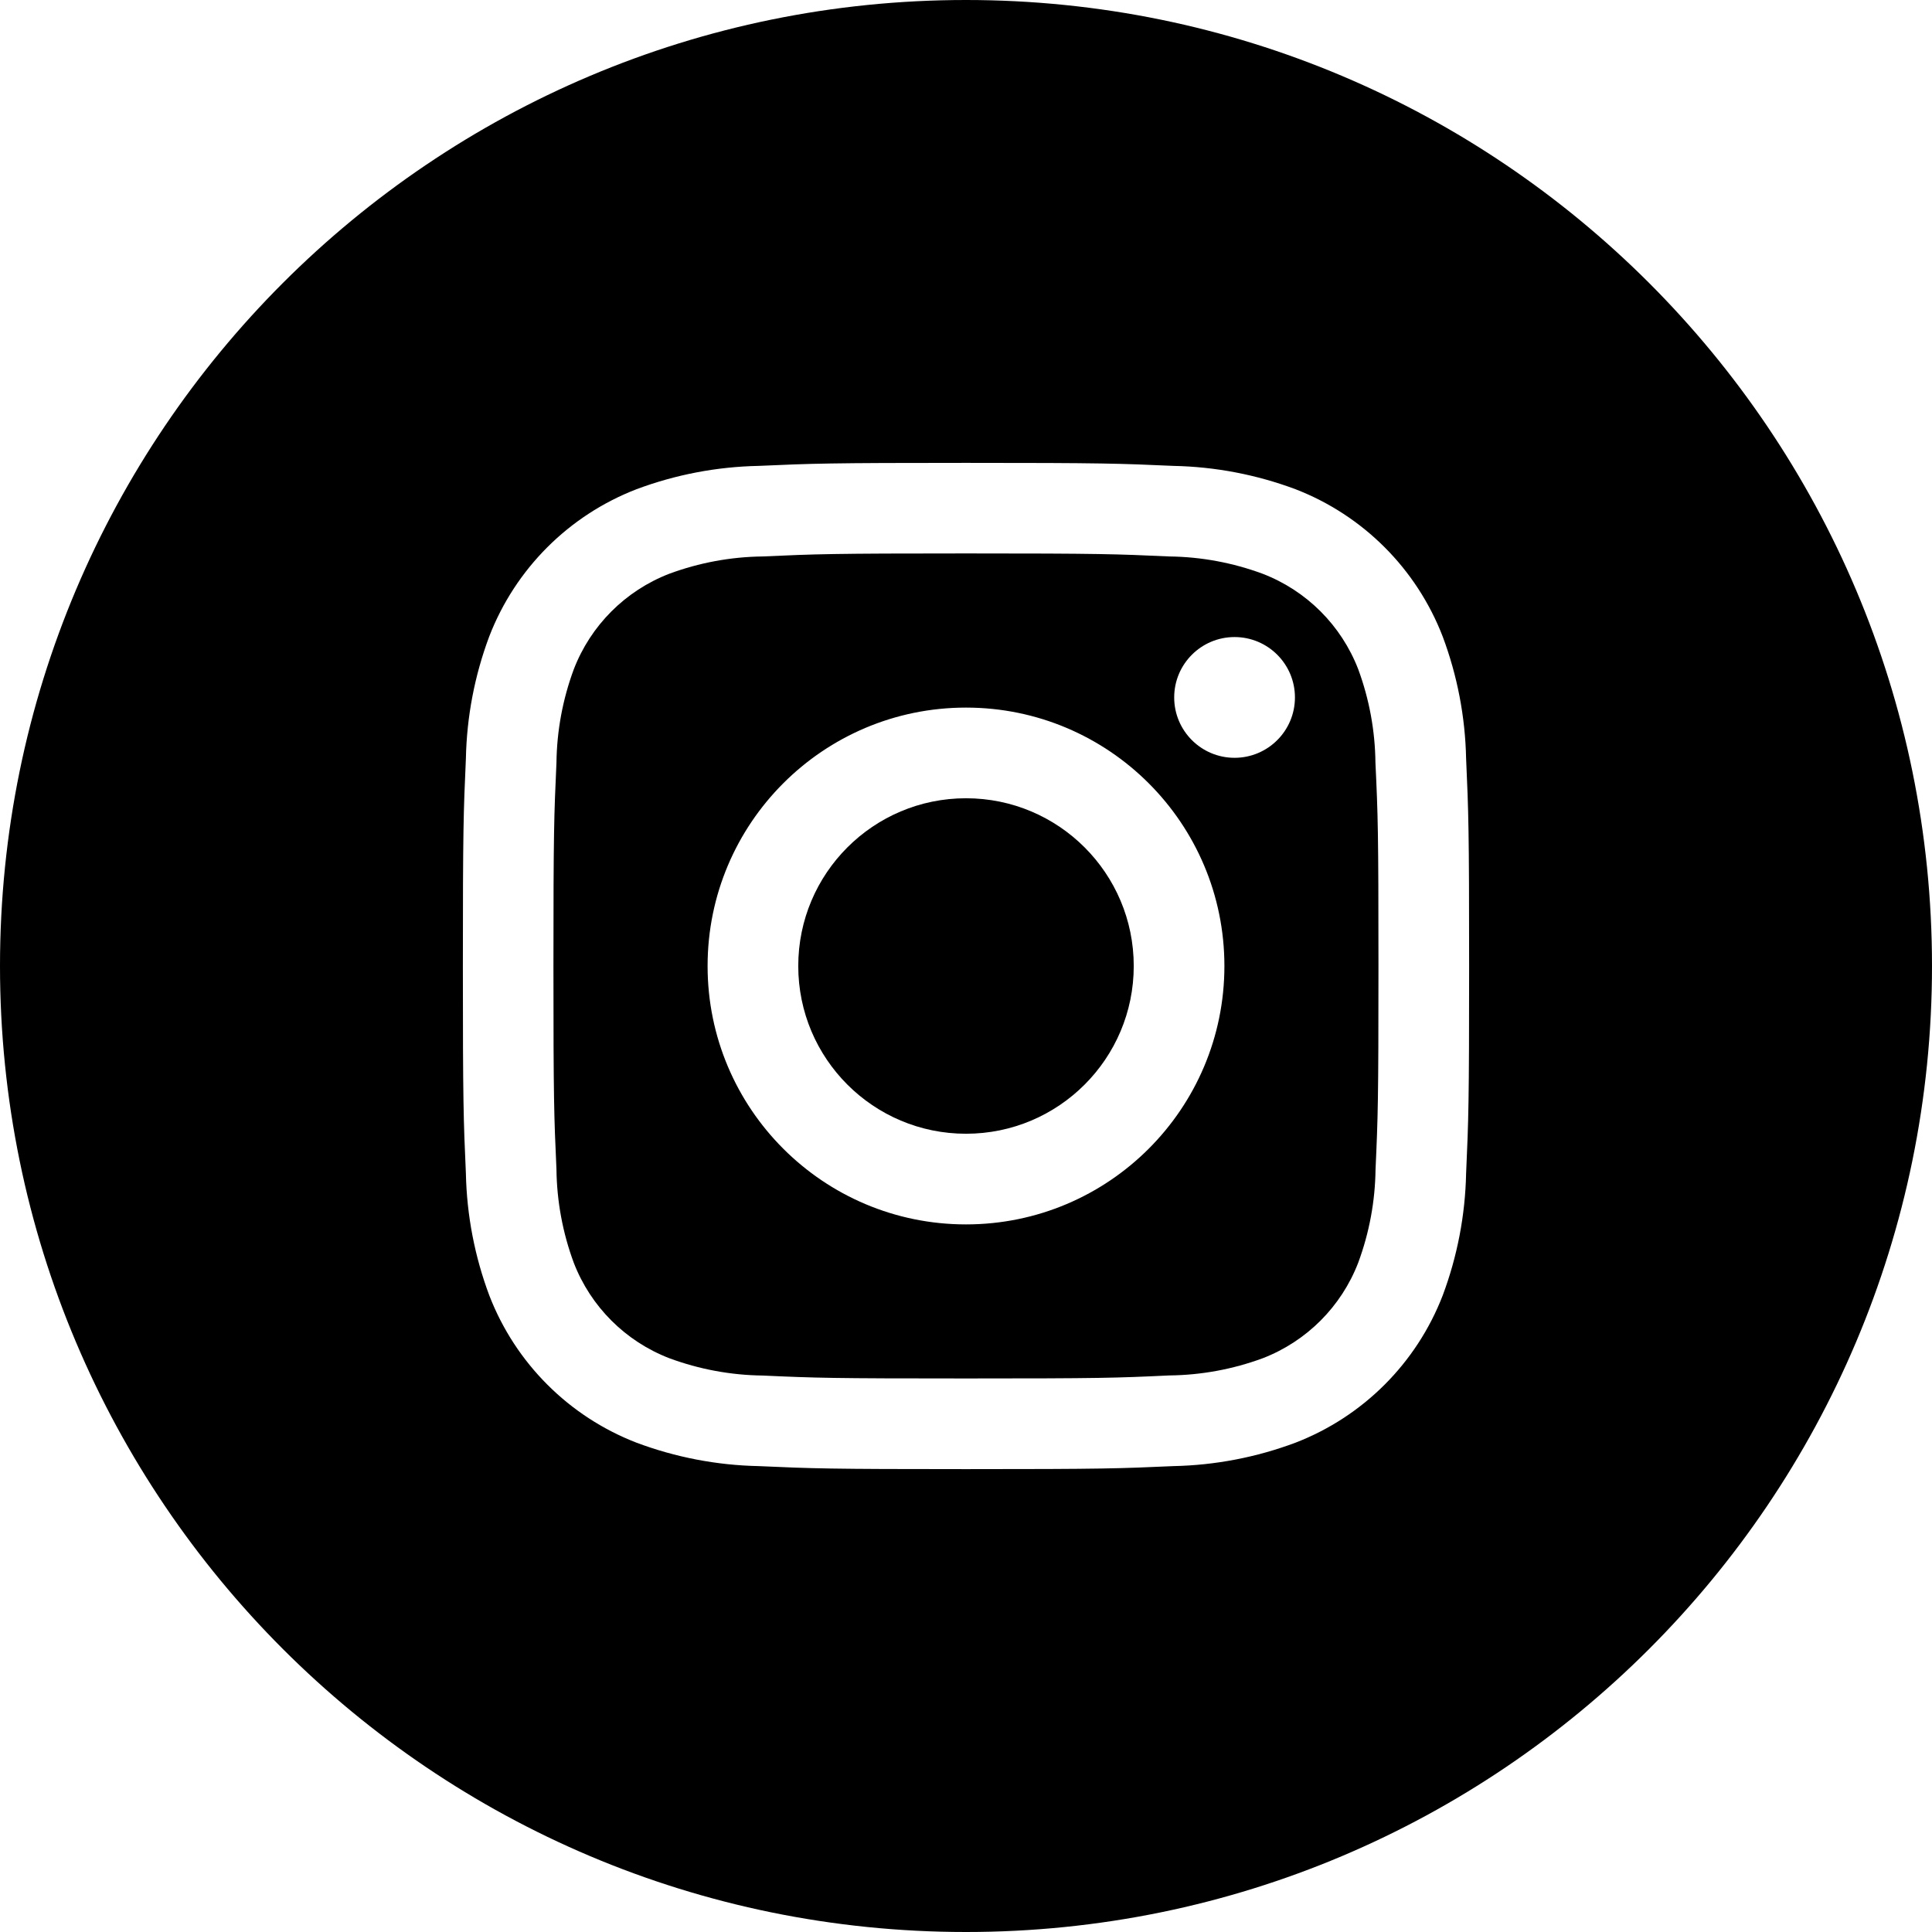
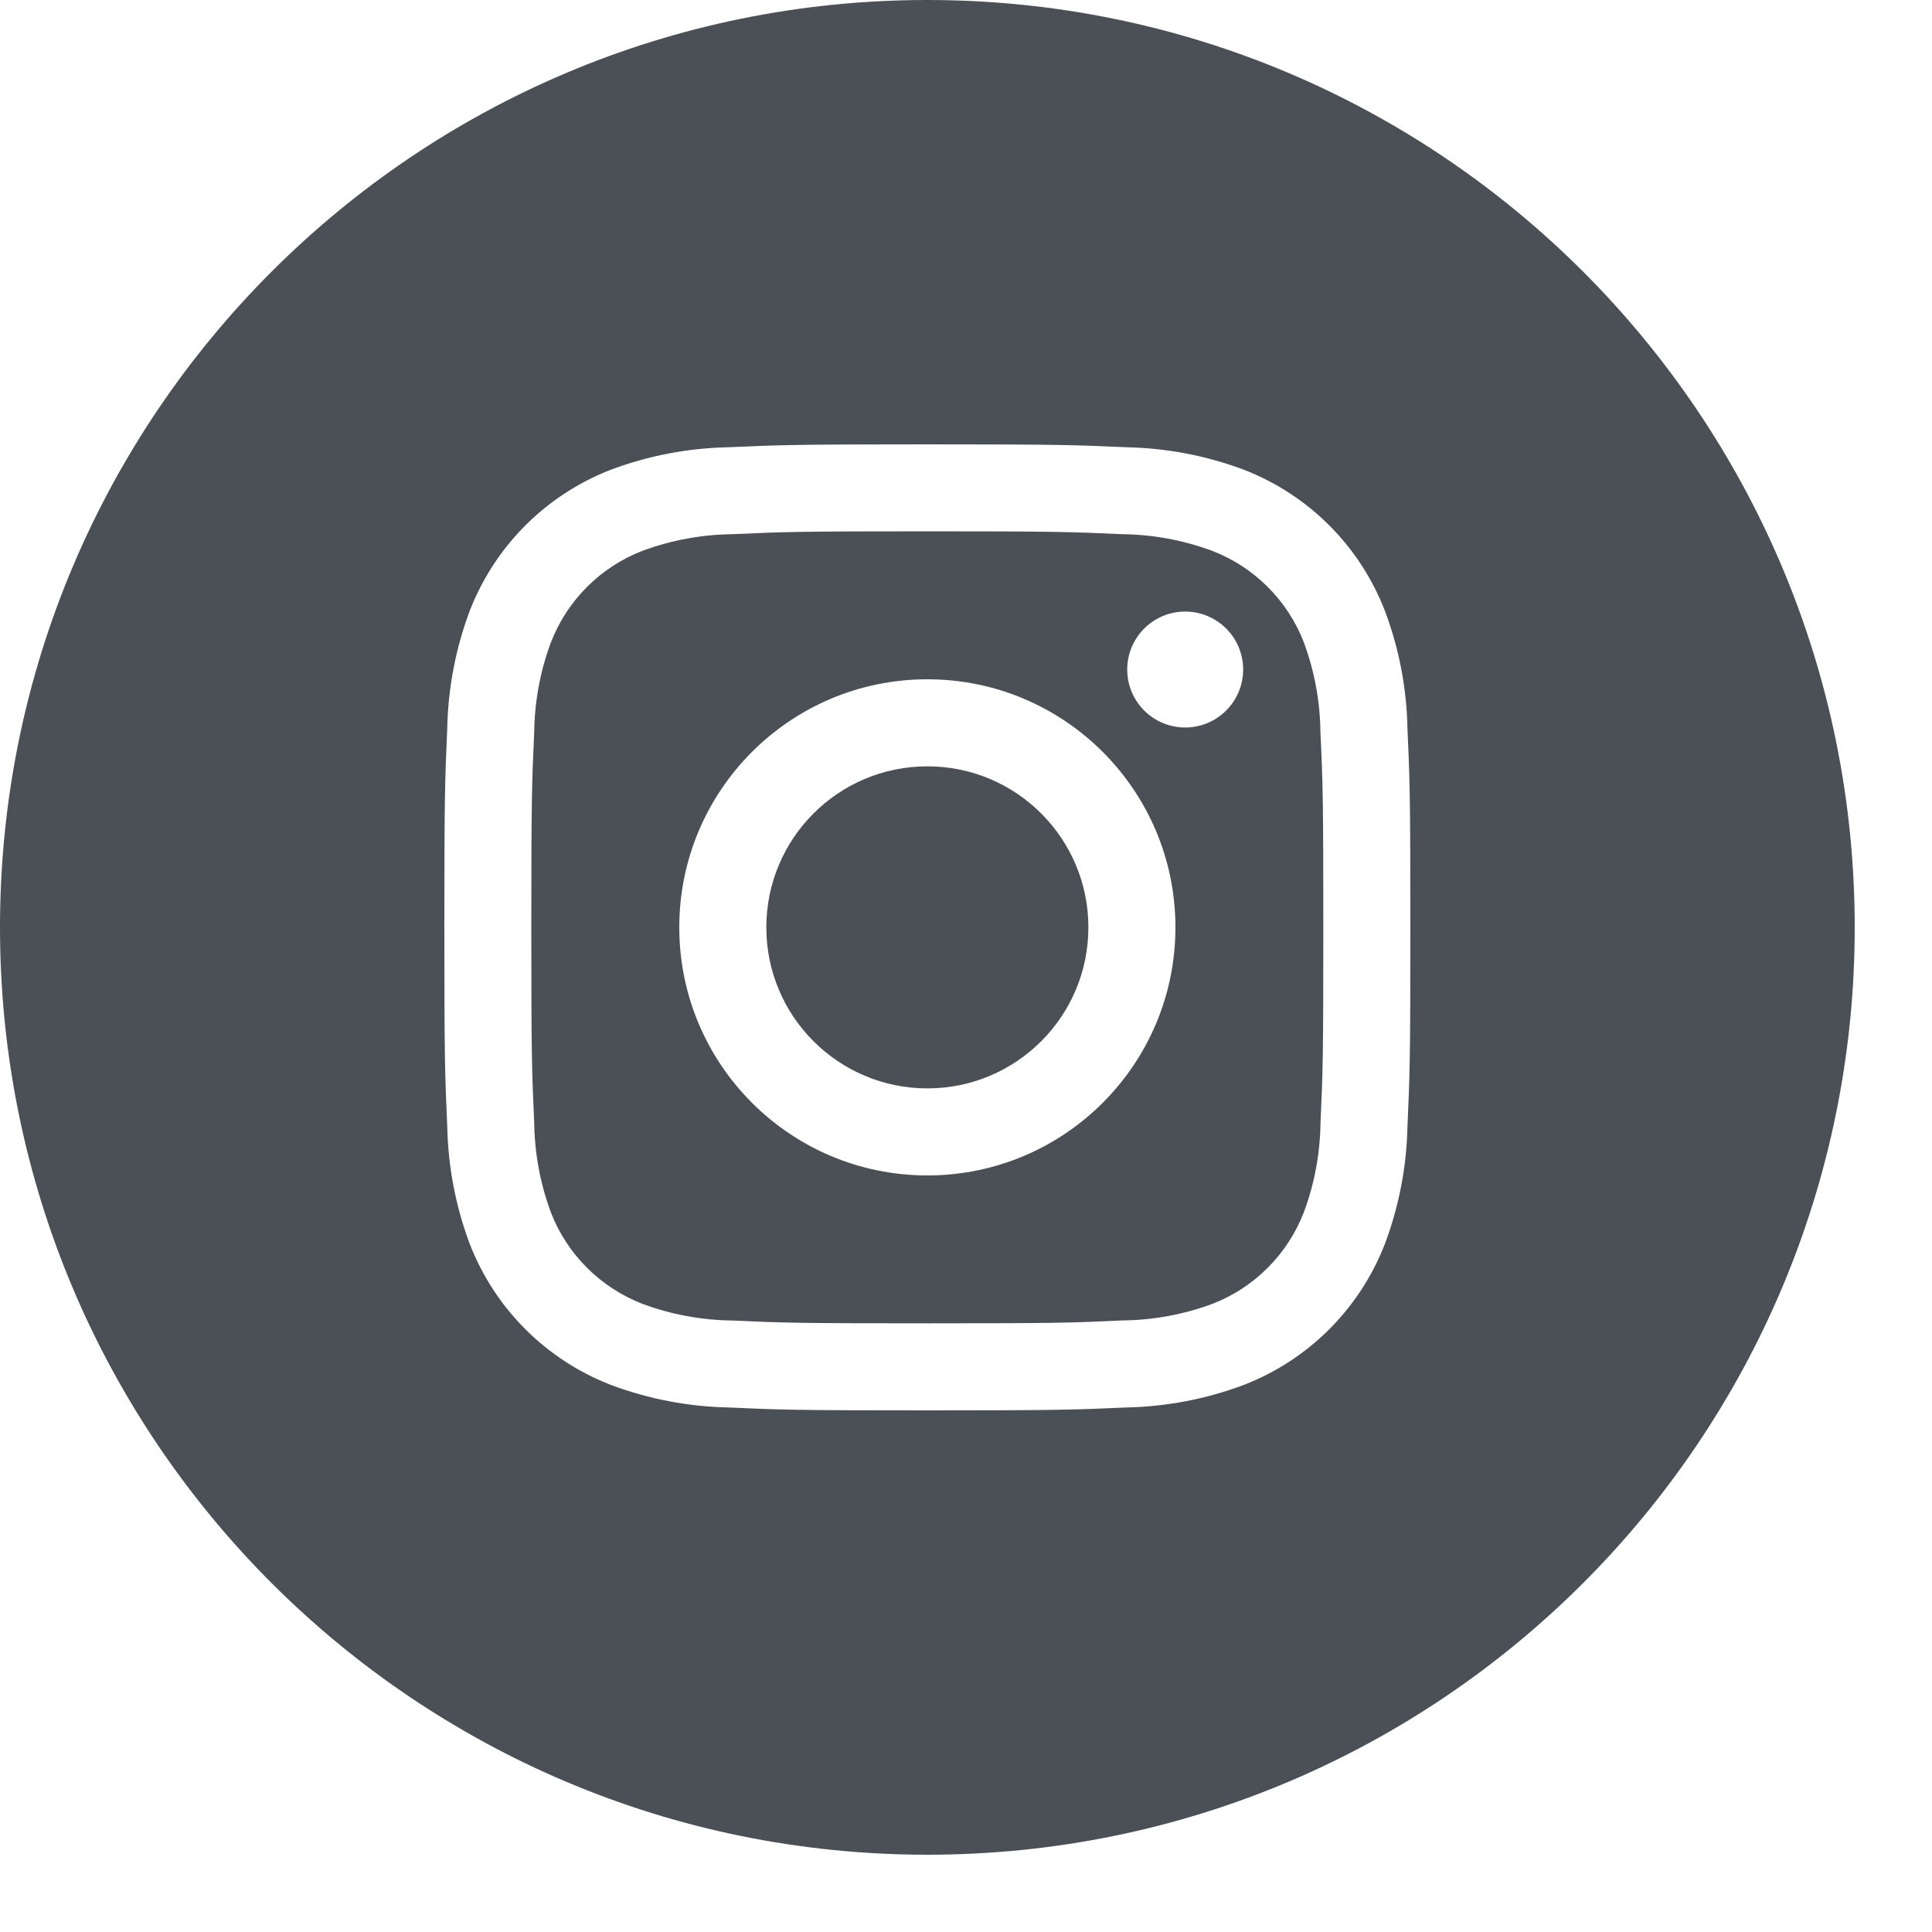
- <svg xmlns="http://www.w3.org/2000/svg" data-name="Instagram w/circle" viewBox="0 0 19.2 19.2">
-   <path d="M13.498 6.651a1.656 1.656 0 0 0-.95-.949 2.766 2.766 0 0 0-.928-.172c-.527-.024-.685-.03-2.02-.03s-1.493.006-2.02.03a2.766 2.766 0 0 0-.929.172 1.656 1.656 0 0 0-.949.95 2.766 2.766 0 0 0-.172.928c-.024.527-.03.685-.03 2.02s.006 1.493.03 2.02a2.766 2.766 0 0 0 .172.929 1.656 1.656 0 0 0 .95.949 2.766 2.766 0 0 0 .928.172c.527.024.685.029 2.02.029s1.493-.005 2.02-.03a2.766 2.766 0 0 0 .929-.171 1.656 1.656 0 0 0 .949-.95 2.766 2.766 0 0 0 .172-.928c.024-.527.029-.685.029-2.02s-.005-1.493-.03-2.02a2.766 2.766 0 0 0-.171-.929zM9.6 12.168A2.568 2.568 0 1 1 12.168 9.6 2.568 2.568 0 0 1 9.6 12.168zm2.669-4.637a.6.6 0 1 1 .6-.6.6.6 0 0 1-.6.6z" />
-   <circle cx="9.6" cy="9.6" r="1.667" />
-   <path d="M9.6 0a9.6 9.6 0 1 0 9.6 9.6A9.6 9.6 0 0 0 9.6 0zm4.97 11.661a3.67 3.67 0 0 1-.233 1.214 2.556 2.556 0 0 1-1.462 1.462 3.67 3.67 0 0 1-1.213.233c-.534.024-.704.03-2.062.03s-1.528-.006-2.062-.03a3.67 3.67 0 0 1-1.213-.233 2.556 2.556 0 0 1-1.462-1.462 3.67 3.67 0 0 1-.233-1.213c-.024-.534-.03-.704-.03-2.062s.006-1.528.03-2.062a3.67 3.67 0 0 1 .232-1.213 2.556 2.556 0 0 1 1.463-1.463 3.67 3.67 0 0 1 1.213-.232c.534-.024.704-.03 2.062-.03s1.528.006 2.062.03a3.67 3.67 0 0 1 1.213.232 2.556 2.556 0 0 1 1.462 1.463 3.67 3.67 0 0 1 .233 1.213c.024.534.03.704.03 2.062s-.006 1.528-.03 2.062z" />
+ <svg xmlns="http://www.w3.org/2000/svg" width="20" height="20">
+   <g fill="#4B5057">
+     <path d="M13.498 6.651a1.656 1.656 0 0 0-.95-.949 2.766 2.766 0 0 0-.928-.172c-.527-.024-.685-.03-2.02-.03s-1.493.006-2.02.03a2.766 2.766 0 0 0-.929.172c-.436.168-.78.513-.949.95-.11.296-.168.61-.172.928-.024.527-.03.685-.03 2.02s.006 1.493.03 2.02c.004.317.062.632.172.929.168.436.513.78.95.949.296.11.61.168.928.172.527.024.685.029 2.02.029s1.493-.005 2.02-.03c.317-.003.632-.061.929-.171.436-.168.78-.513.949-.95.11-.296.168-.61.172-.928.024-.527.029-.685.029-2.02s-.005-1.493-.03-2.02a2.766 2.766 0 0 0-.171-.929zM9.6 12.168a2.568 2.568 0 1 1 0-5.136 2.568 2.568 0 0 1 0 5.136zm2.669-4.637a.6.6 0 1 1 0-1.2.6.6 0 0 1 0 1.2z" />
+     <circle cx="9.6" cy="9.6" r="1.667" />
+     <path d="M9.6 0a9.6 9.6 0 1 0 0 19.2A9.6 9.6 0 0 0 9.6 0zm4.97 11.661a3.67 3.67 0 0 1-.233 1.214 2.556 2.556 0 0 1-1.462 1.462 3.67 3.67 0 0 1-1.213.233c-.534.024-.704.03-2.062.03-1.358 0-1.528-.006-2.062-.03a3.67 3.67 0 0 1-1.213-.233 2.556 2.556 0 0 1-1.463-1.462 3.67 3.67 0 0 1-.232-1.213c-.024-.534-.03-.704-.03-2.062 0-1.358.006-1.528.03-2.062a3.67 3.67 0 0 1 .232-1.213 2.558 2.558 0 0 1 1.463-1.463 3.67 3.67 0 0 1 1.213-.232c.534-.024.704-.03 2.062-.03 1.358 0 1.528.006 2.062.03a3.67 3.67 0 0 1 1.213.232c.672.26 1.203.791 1.462 1.463.146.388.225.799.233 1.213.024.534.03.704.03 2.062 0 1.358-.006 1.528-.03 2.062z" />
+   </g>
</svg>
